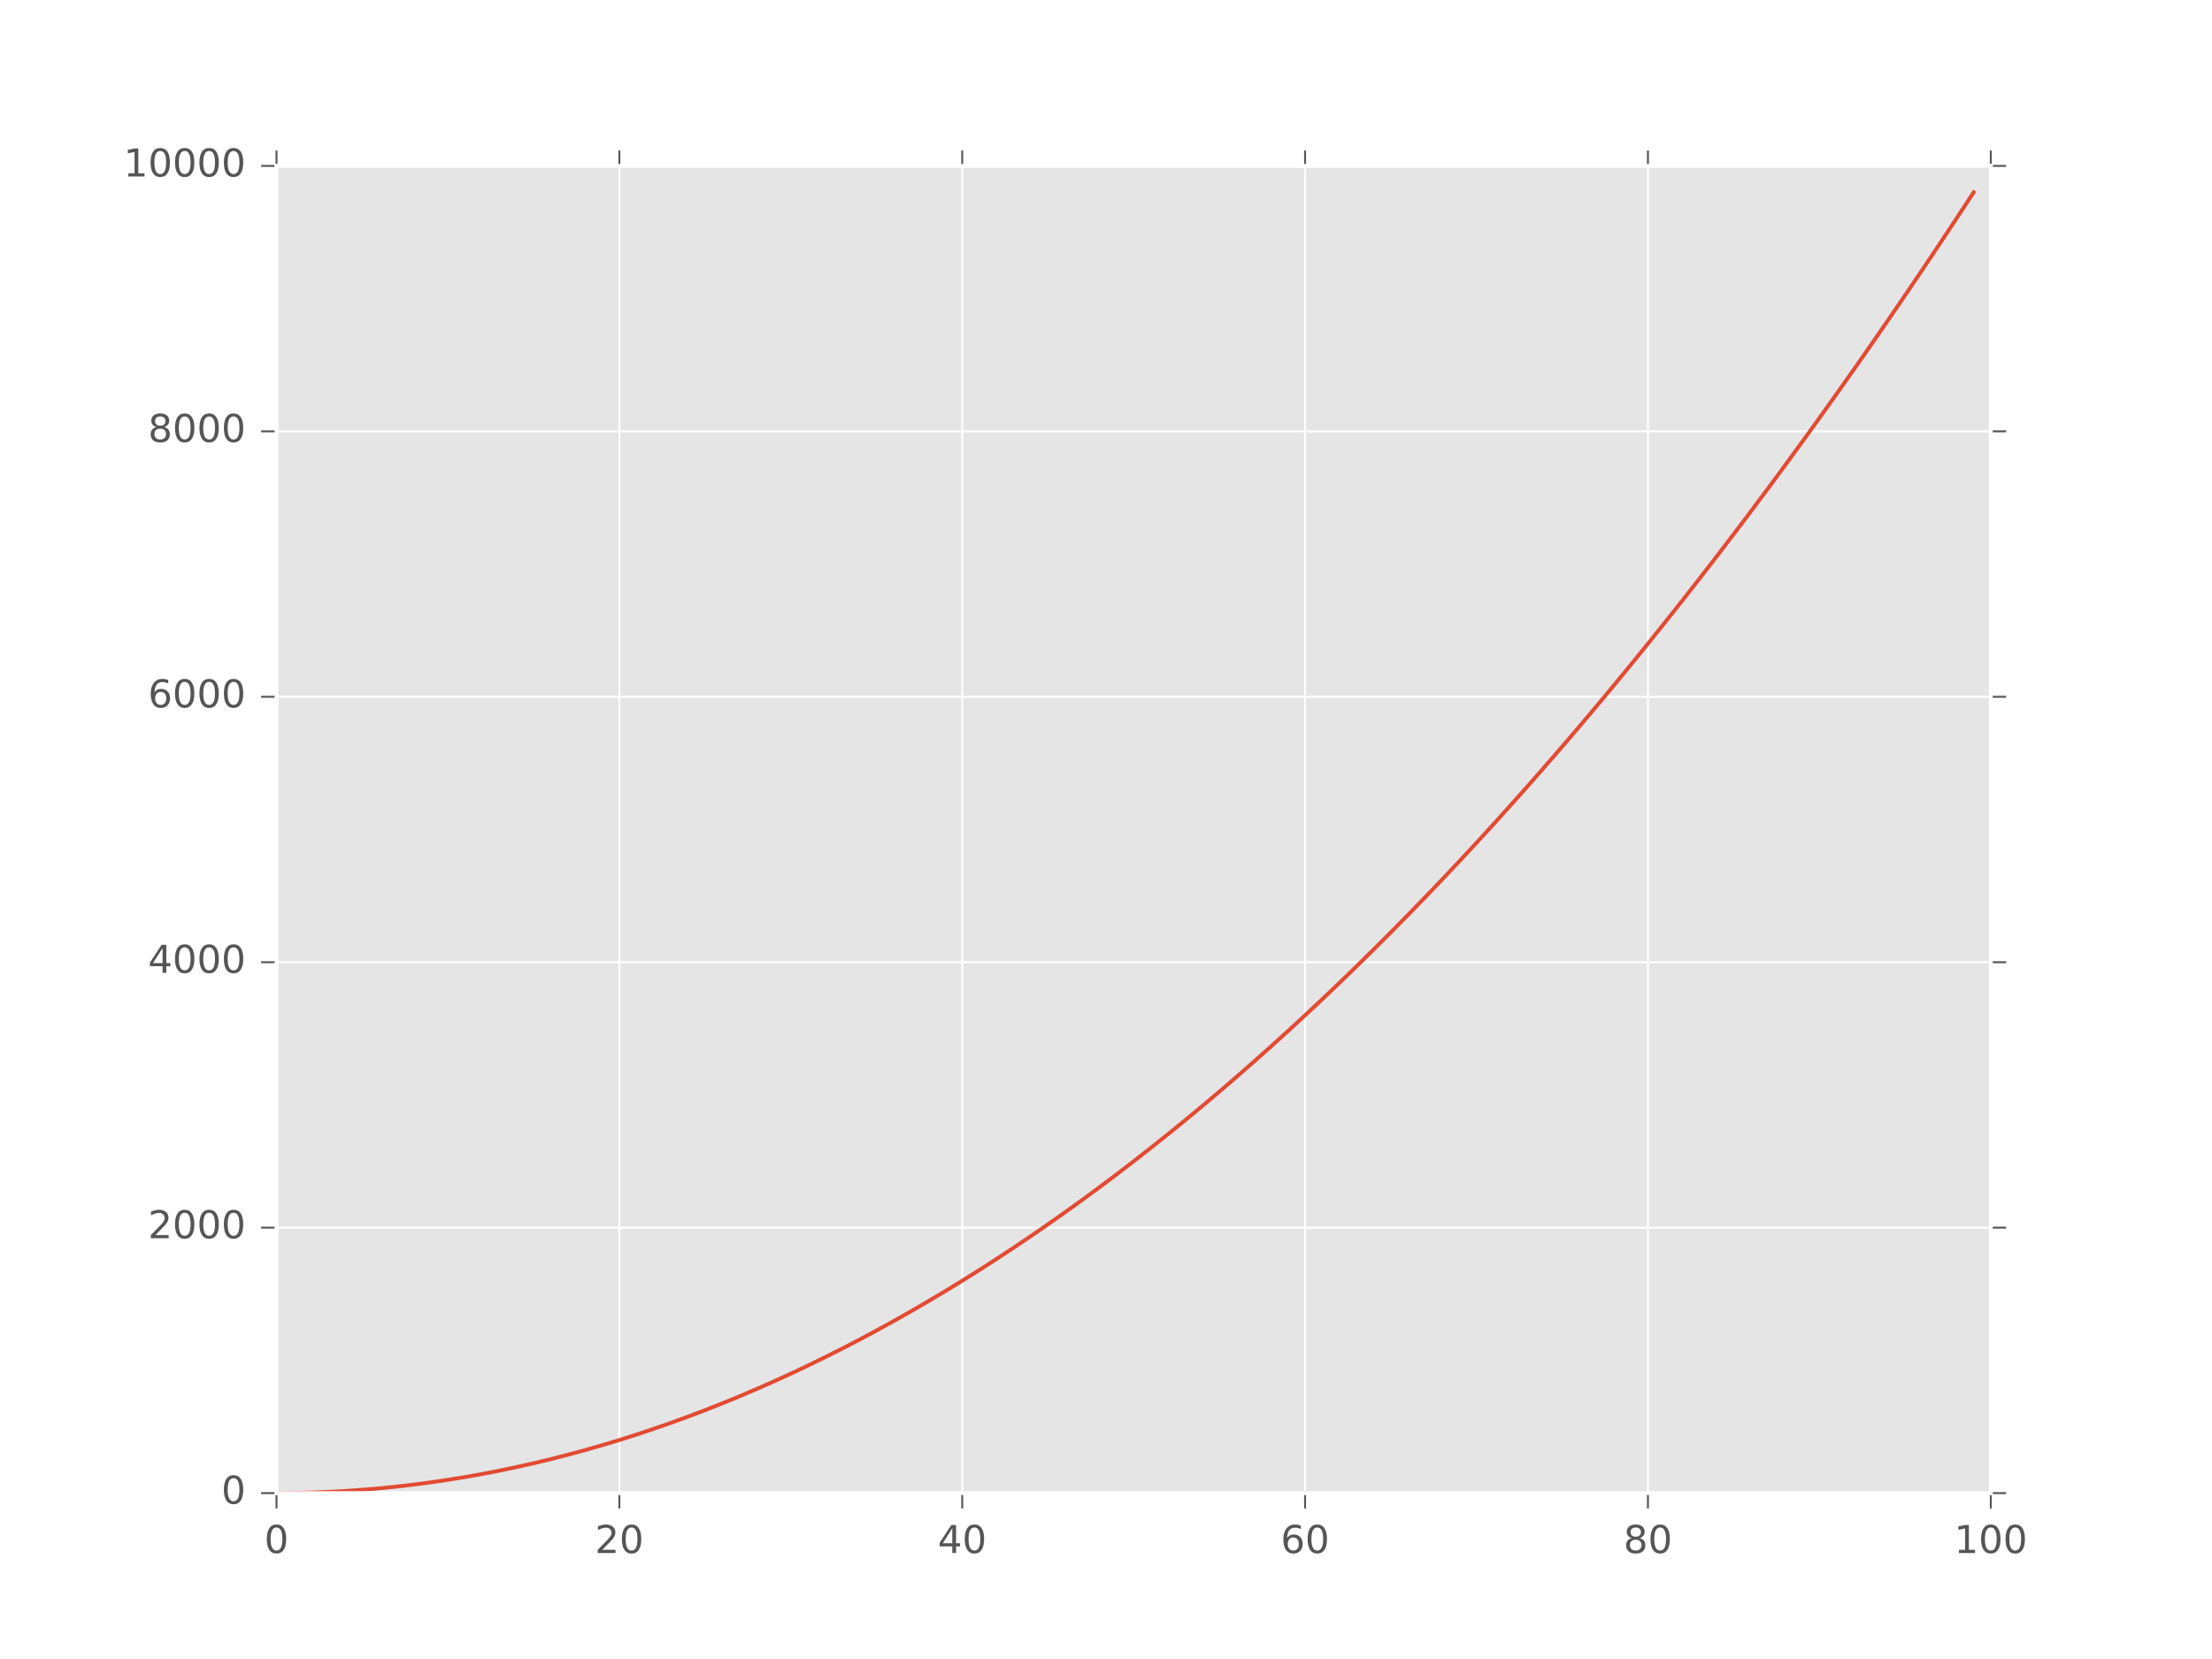
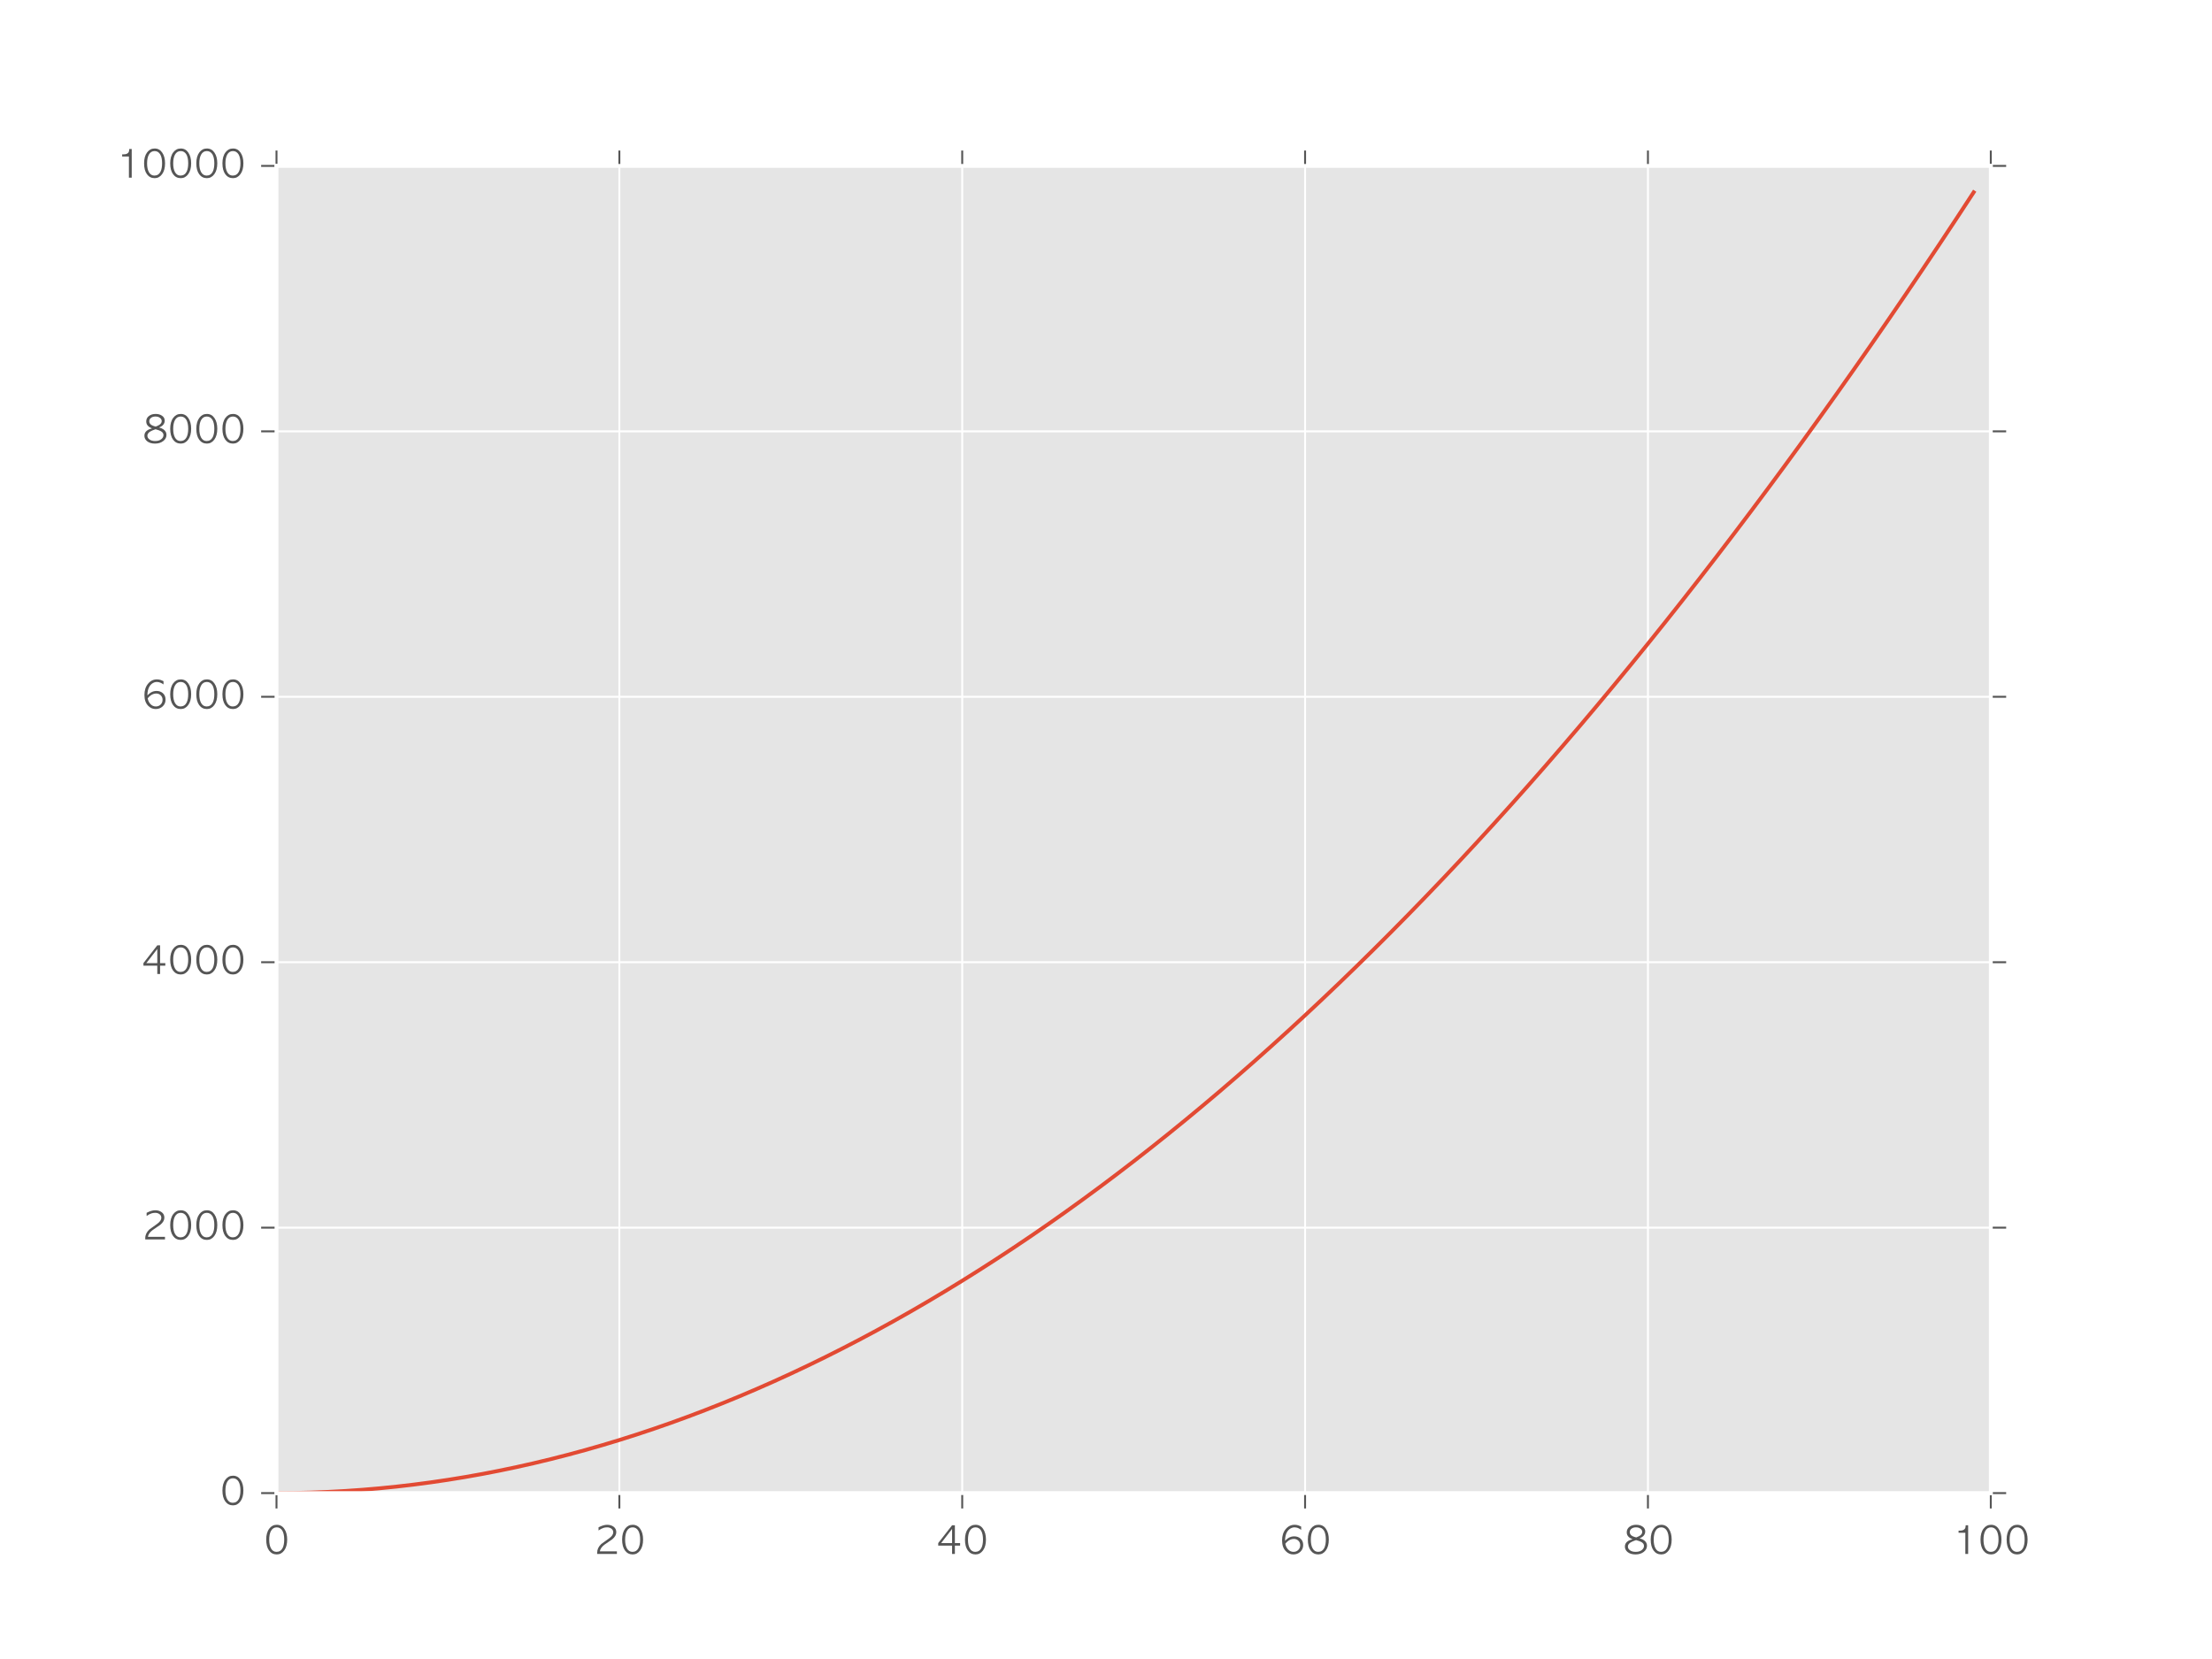
<svg xmlns="http://www.w3.org/2000/svg" xmlns:xlink="http://www.w3.org/1999/xlink" height="432pt" version="1.1" viewBox="0 0 576 432" width="576pt">
  <defs>
    <style type="text/css">
*{stroke-linecap:butt;stroke-linejoin:round;stroke-miterlimit:100000;}
  </style>
  </defs>
  <g id="figure_1">
    <g id="patch_1">
      <path d="M 0 432  L 576 432  L 576 0  L 0 0  z " style="fill:#ffffff;" />
    </g>
    <g id="axes_1">
      <g id="patch_2">
        <path d="M 72 388.8  L 518.4 388.8  L 518.4 43.2  L 72 43.2  z " style="fill:#e5e5e5;" />
      </g>
      <g id="matplotlib.axis_1">
        <g id="xtick_1">
          <g id="line2d_1">
-             <path clip-path="url(#p9973ea4580)" d="M 72 388.8  L 72 43.2  " style="fill:none;stroke:#ffffff;stroke-linecap:square;stroke-width:0.5;" />
+             <path clip-path="url(#p71c577e674)" d="M 72 388.8  L 72 43.2  " style="fill:none;stroke:#ffffff;stroke-linecap:square;stroke-width:0.5;" />
          </g>
          <g id="line2d_2">
            <defs>
-               <path d="M 0 0  L 0 4  " id="m91607895f5" style="stroke:#555555;stroke-width:0.5;" />
-             </defs>
-             <g>
-               <use style="fill:#555555;stroke:#555555;stroke-width:0.5;" x="72.0" xlink:href="#m91607895f5" y="388.8" />
+               <path d="M 0 0  L 0 4  " id="m64e5906e1d" style="stroke:#555555;stroke-width:0.5;" />
+             </defs>
+             <g>
+               <use style="fill:#555555;stroke:#555555;stroke-width:0.5;" x="72.0" xlink:href="#m64e5906e1d" y="388.8" />
            </g>
          </g>
          <g id="line2d_3">
            <defs>
-               <path d="M 0 0  L 0 -4  " id="m4e553086d1" style="stroke:#555555;stroke-width:0.5;" />
-             </defs>
-             <g>
-               <use style="fill:#555555;stroke:#555555;stroke-width:0.5;" x="72.0" xlink:href="#m4e553086d1" y="43.2" />
+               <path d="M 0 0  L 0 -4  " id="me13055b0ca" style="stroke:#555555;stroke-width:0.5;" />
+             </defs>
+             <g>
+               <use style="fill:#555555;stroke:#555555;stroke-width:0.5;" x="72.0" xlink:href="#me13055b0ca" y="43.2" />
            </g>
          </g>
          <g id="text_1">
            <defs>
-               <path d="M 31.781 66.406  Q 24.172 66.406 20.328 58.906  Q 16.5 51.422 16.5 36.375  Q 16.5 21.391 20.328 13.891  Q 24.172 6.391 31.781 6.391  Q 39.453 6.391 43.281 13.891  Q 47.125 21.391 47.125 36.375  Q 47.125 51.422 43.281 58.906  Q 39.453 66.406 31.781 66.406  M 31.781 74.219  Q 44.047 74.219 50.516 64.516  Q 56.984 54.828 56.984 36.375  Q 56.984 17.969 50.516 8.266  Q 44.047 -1.422 31.781 -1.422  Q 19.531 -1.422 13.062 8.266  Q 6.594 17.969 6.594 36.375  Q 6.594 54.828 13.062 64.516  Q 19.531 74.219 31.781 74.219  " id="BitstreamVeraSans-Roman-30" />
-             </defs>
-             <g style="fill:#555555;" transform="translate(68.81875 404.3984)scale(0.1 -0.1)">
-               <use xlink:href="#BitstreamVeraSans-Roman-30" />
+               <path d="M 34.797 -1.297  Q 22.094 -1.297 14.594 9  Q 7.203 19.203 7.203 37.297  Q 7.203 55.5 15.203 65.906  Q 22.703 75.906 34.703 75.906  Q 47.297 75.906 54.406 65.203  Q 61.797 54.594 61.797 37.406  Q 61.797 19.5 54.094 9.094  Q 46.5 -1.297 34.797 -1.297  M 34 5.406  Q 44.703 5.406 50 15.5  Q 54.094 24 54.094 37.5  Q 54.094 51.797 49.406 60.297  Q 44.094 69.203 34.594 69.203  Q 24.594 69.203 19.5 59.703  Q 15 51.297 15 37.094  Q 15 23.094 19.5 14.703  Q 24.594 5.406 34 5.406  " id="AppleGothic-30" />
+             </defs>
+             <g style="fill:#555555;" transform="translate(68.6 404.6406)scale(0.1 -0.1)">
+               <use xlink:href="#AppleGothic-30" />
            </g>
          </g>
        </g>
        <g id="xtick_2">
          <g id="line2d_4">
-             <path clip-path="url(#p9973ea4580)" d="M 161.28 388.8  L 161.28 43.2  " style="fill:none;stroke:#ffffff;stroke-linecap:square;stroke-width:0.5;" />
+             <path clip-path="url(#p71c577e674)" d="M 161.28 388.8  L 161.28 43.2  " style="fill:none;stroke:#ffffff;stroke-linecap:square;stroke-width:0.5;" />
          </g>
          <g id="line2d_5">
            <g>
-               <use style="fill:#555555;stroke:#555555;stroke-width:0.5;" x="161.28" xlink:href="#m91607895f5" y="388.8" />
+               <use style="fill:#555555;stroke:#555555;stroke-width:0.5;" x="161.28" xlink:href="#m64e5906e1d" y="388.8" />
            </g>
          </g>
          <g id="line2d_6">
            <g>
-               <use style="fill:#555555;stroke:#555555;stroke-width:0.5;" x="161.28" xlink:href="#m4e553086d1" y="43.2" />
+               <use style="fill:#555555;stroke:#555555;stroke-width:0.5;" x="161.28" xlink:href="#me13055b0ca" y="43.2" />
            </g>
          </g>
          <g id="text_2">
            <defs>
-               <path d="M 19.188 8.297  L 53.609 8.297  L 53.609 0  L 7.328 0  L 7.328 8.297  Q 12.938 14.109 22.625 23.891  Q 32.328 33.688 34.812 36.531  Q 39.547 41.844 41.422 45.531  Q 43.312 49.219 43.312 52.781  Q 43.312 58.594 39.234 62.25  Q 35.156 65.922 28.609 65.922  Q 23.969 65.922 18.812 64.312  Q 13.672 62.703 7.812 59.422  L 7.812 69.391  Q 13.766 71.781 18.938 73  Q 24.125 74.219 28.422 74.219  Q 39.75 74.219 46.484 68.547  Q 53.219 62.891 53.219 53.422  Q 53.219 48.922 51.531 44.891  Q 49.859 40.875 45.406 35.406  Q 44.188 33.984 37.641 27.219  Q 31.109 20.453 19.188 8.297  " id="BitstreamVeraSans-Roman-32" />
-             </defs>
-             <g style="fill:#555555;" transform="translate(154.9175 404.3984)scale(0.1 -0.1)">
-               <use xlink:href="#BitstreamVeraSans-Roman-32" />
-               <use x="63.623" xlink:href="#BitstreamVeraSans-Roman-30" />
+               <path d="M 17.203 6.703  L 61.594 6.703  L 61.594 0  L 10.203 0  L 10.203 3.203  Q 10.203 15.906 21 26  Q 26.094 29.594 31.094 33.188  Q 36.094 36.797 41.203 40.5  Q 52.094 48.406 52.094 56.203  Q 52.094 62.406 47.094 65.906  Q 44.797 67.594 42.094 68.391  Q 39.406 69.203 36.203 69.203  Q 31.5 69.203 27.203 68  Q 20.703 66 13.797 61.094  L 13.797 69.297  Q 20.703 72.797 26.047 74.344  Q 31.406 75.906 36.203 75.906  Q 46.297 75.906 53.203 70.703  Q 60 65.594 60 56.594  Q 60 46.797 49.5 38.094  Q 44.5 34.594 39.547 31.25  Q 34.594 27.906 29.594 24.406  Q 18.406 16 17.203 6.703  " id="AppleGothic-32" />
+             </defs>
+             <g style="fill:#555555;" transform="translate(154.48 404.6406)scale(0.1 -0.1)">
+               <use xlink:href="#AppleGothic-32" />
+               <use x="68" xlink:href="#AppleGothic-30" />
            </g>
          </g>
        </g>
        <g id="xtick_3">
          <g id="line2d_7">
-             <path clip-path="url(#p9973ea4580)" d="M 250.56 388.8  L 250.56 43.2  " style="fill:none;stroke:#ffffff;stroke-linecap:square;stroke-width:0.5;" />
+             <path clip-path="url(#p71c577e674)" d="M 250.56 388.8  L 250.56 43.2  " style="fill:none;stroke:#ffffff;stroke-linecap:square;stroke-width:0.5;" />
          </g>
          <g id="line2d_8">
            <g>
-               <use style="fill:#555555;stroke:#555555;stroke-width:0.5;" x="250.56" xlink:href="#m91607895f5" y="388.8" />
+               <use style="fill:#555555;stroke:#555555;stroke-width:0.5;" x="250.56" xlink:href="#m64e5906e1d" y="388.8" />
            </g>
          </g>
          <g id="line2d_9">
            <g>
-               <use style="fill:#555555;stroke:#555555;stroke-width:0.5;" x="250.56" xlink:href="#m4e553086d1" y="43.2" />
+               <use style="fill:#555555;stroke:#555555;stroke-width:0.5;" x="250.56" xlink:href="#me13055b0ca" y="43.2" />
            </g>
          </g>
          <g id="text_3">
            <defs>
-               <path d="M 37.797 64.312  L 12.891 25.391  L 37.797 25.391  z M 35.203 72.906  L 47.609 72.906  L 47.609 25.391  L 58.016 25.391  L 58.016 17.188  L 47.609 17.188  L 47.609 0  L 37.797 0  L 37.797 17.188  L 4.891 17.188  L 4.891 26.703  z " id="BitstreamVeraSans-Roman-34" />
-             </defs>
-             <g style="fill:#555555;" transform="translate(244.1975 404.3984)scale(0.1 -0.1)">
-               <use xlink:href="#BitstreamVeraSans-Roman-34" />
-               <use x="63.623" xlink:href="#BitstreamVeraSans-Roman-30" />
+               <path d="M 41.594 74.594  L 48.906 74.594  L 48.906 28.297  L 62.5 28.297  L 62.5 21.594  L 48.906 21.594  L 48.906 0  L 41.594 0  L 41.594 21.594  L 5.5 21.594  L 5.5 28.297  z M 41.594 28.297  L 41.594 65.094  L 13.094 28.297  z " id="AppleGothic-34" />
+             </defs>
+             <g style="fill:#555555;" transform="translate(243.76 404.6406)scale(0.1 -0.1)">
+               <use xlink:href="#AppleGothic-34" />
+               <use x="68" xlink:href="#AppleGothic-30" />
            </g>
          </g>
        </g>
        <g id="xtick_4">
          <g id="line2d_10">
-             <path clip-path="url(#p9973ea4580)" d="M 339.84 388.8  L 339.84 43.2  " style="fill:none;stroke:#ffffff;stroke-linecap:square;stroke-width:0.5;" />
+             <path clip-path="url(#p71c577e674)" d="M 339.84 388.8  L 339.84 43.2  " style="fill:none;stroke:#ffffff;stroke-linecap:square;stroke-width:0.5;" />
          </g>
          <g id="line2d_11">
            <g>
-               <use style="fill:#555555;stroke:#555555;stroke-width:0.5;" x="339.84" xlink:href="#m91607895f5" y="388.8" />
+               <use style="fill:#555555;stroke:#555555;stroke-width:0.5;" x="339.84" xlink:href="#m64e5906e1d" y="388.8" />
            </g>
          </g>
          <g id="line2d_12">
            <g>
-               <use style="fill:#555555;stroke:#555555;stroke-width:0.5;" x="339.84" xlink:href="#m4e553086d1" y="43.2" />
+               <use style="fill:#555555;stroke:#555555;stroke-width:0.5;" x="339.84" xlink:href="#me13055b0ca" y="43.2" />
            </g>
          </g>
          <g id="text_4">
            <defs>
-               <path d="M 33.016 40.375  Q 26.375 40.375 22.484 35.828  Q 18.609 31.297 18.609 23.391  Q 18.609 15.531 22.484 10.953  Q 26.375 6.391 33.016 6.391  Q 39.656 6.391 43.531 10.953  Q 47.406 15.531 47.406 23.391  Q 47.406 31.297 43.531 35.828  Q 39.656 40.375 33.016 40.375  M 52.594 71.297  L 52.594 62.312  Q 48.875 64.062 45.094 64.984  Q 41.312 65.922 37.594 65.922  Q 27.828 65.922 22.672 59.328  Q 17.531 52.734 16.797 39.406  Q 19.672 43.656 24.016 45.922  Q 28.375 48.188 33.594 48.188  Q 44.578 48.188 50.953 41.516  Q 57.328 34.859 57.328 23.391  Q 57.328 12.156 50.688 5.359  Q 44.047 -1.422 33.016 -1.422  Q 20.359 -1.422 13.672 8.266  Q 6.984 17.969 6.984 36.375  Q 6.984 53.656 15.188 63.938  Q 23.391 74.219 37.203 74.219  Q 40.922 74.219 44.703 73.484  Q 48.484 72.75 52.594 71.297  " id="BitstreamVeraSans-Roman-36" />
-             </defs>
-             <g style="fill:#555555;" transform="translate(333.4775 404.3984)scale(0.1 -0.1)">
-               <use xlink:href="#BitstreamVeraSans-Roman-36" />
-               <use x="63.623" xlink:href="#BitstreamVeraSans-Roman-30" />
+               <path d="M 57.797 71.203  L 57.797 62.703  Q 56 64.094 54.297 65.047  Q 52.594 66 50.906 66.797  Q 48.203 68.094 45.594 68.641  Q 43 69.203 40.406 69.203  Q 38.594 69.203 36.75 68.891  Q 34.906 68.594 33.094 67.797  Q 26.094 64.906 21.797 58.406  Q 15.797 49.203 15.797 34.203  Q 20.5 38.906 24.5 41.5  Q 31.594 45.797 39.594 45.797  Q 49.406 45.797 56 40.094  Q 63.094 33.797 63.094 23.297  Q 63.094 12.594 55.594 5.594  Q 48.094 -1.297 37.406 -1.297  Q 26.094 -1.297 17.906 7.094  Q 8.094 17 8.094 35.203  Q 8.094 53.297 17.5 64.594  Q 26.797 75.906 40.703 75.906  Q 45.906 75.906 50.406 74.406  Q 51.703 73.906 53.547 73.156  Q 55.406 72.406 57.797 71.203  M 16.594 26.594  Q 18 18 23.406 12  Q 29.406 5.406 37.797 5.406  Q 45.297 5.406 50.203 10.297  Q 55.297 15.203 55.297 22.797  Q 55.297 30 50.406 34.594  Q 45.594 39.094 39 39.094  Q 31.094 39.094 24.094 34  Q 22.094 32.5 20.188 30.703  Q 18.297 28.906 16.594 26.594  " id="AppleGothic-36" />
+             </defs>
+             <g style="fill:#555555;" transform="translate(333.04 404.6406)scale(0.1 -0.1)">
+               <use xlink:href="#AppleGothic-36" />
+               <use x="68" xlink:href="#AppleGothic-30" />
            </g>
          </g>
        </g>
        <g id="xtick_5">
          <g id="line2d_13">
-             <path clip-path="url(#p9973ea4580)" d="M 429.12 388.8  L 429.12 43.2  " style="fill:none;stroke:#ffffff;stroke-linecap:square;stroke-width:0.5;" />
+             <path clip-path="url(#p71c577e674)" d="M 429.12 388.8  L 429.12 43.2  " style="fill:none;stroke:#ffffff;stroke-linecap:square;stroke-width:0.5;" />
          </g>
          <g id="line2d_14">
            <g>
-               <use style="fill:#555555;stroke:#555555;stroke-width:0.5;" x="429.12" xlink:href="#m91607895f5" y="388.8" />
+               <use style="fill:#555555;stroke:#555555;stroke-width:0.5;" x="429.12" xlink:href="#m64e5906e1d" y="388.8" />
            </g>
          </g>
          <g id="line2d_15">
            <g>
-               <use style="fill:#555555;stroke:#555555;stroke-width:0.5;" x="429.12" xlink:href="#m4e553086d1" y="43.2" />
+               <use style="fill:#555555;stroke:#555555;stroke-width:0.5;" x="429.12" xlink:href="#me13055b0ca" y="43.2" />
            </g>
          </g>
          <g id="text_5">
            <defs>
-               <path d="M 31.781 34.625  Q 24.75 34.625 20.719 30.859  Q 16.703 27.094 16.703 20.516  Q 16.703 13.922 20.719 10.156  Q 24.75 6.391 31.781 6.391  Q 38.812 6.391 42.859 10.172  Q 46.922 13.969 46.922 20.516  Q 46.922 27.094 42.891 30.859  Q 38.875 34.625 31.781 34.625  M 21.922 38.812  Q 15.578 40.375 12.031 44.719  Q 8.5 49.078 8.5 55.328  Q 8.5 64.062 14.719 69.141  Q 20.953 74.219 31.781 74.219  Q 42.672 74.219 48.875 69.141  Q 55.078 64.062 55.078 55.328  Q 55.078 49.078 51.531 44.719  Q 48 40.375 41.703 38.812  Q 48.828 37.156 52.797 32.312  Q 56.781 27.484 56.781 20.516  Q 56.781 9.906 50.312 4.234  Q 43.844 -1.422 31.781 -1.422  Q 19.734 -1.422 13.25 4.234  Q 6.781 9.906 6.781 20.516  Q 6.781 27.484 10.781 32.312  Q 14.797 37.156 21.922 38.812  M 18.312 54.391  Q 18.312 48.734 21.844 45.562  Q 25.391 42.391 31.781 42.391  Q 38.141 42.391 41.719 45.562  Q 45.312 48.734 45.312 54.391  Q 45.312 60.062 41.719 63.234  Q 38.141 66.406 31.781 66.406  Q 25.391 66.406 21.844 63.234  Q 18.312 60.062 18.312 54.391  " id="BitstreamVeraSans-Roman-38" />
-             </defs>
-             <g style="fill:#555555;" transform="translate(422.7575 404.3984)scale(0.1 -0.1)">
-               <use xlink:href="#BitstreamVeraSans-Roman-38" />
-               <use x="63.623" xlink:href="#BitstreamVeraSans-Roman-30" />
+               <path d="M 46.203 40.703  Q 50.297 39.5 53.188 38.203  Q 56.094 36.906 57.906 35.5  Q 65.5 30.094 65.5 21.406  Q 65.5 11.703 56.906 5.203  Q 48.406 -1.297 35.703 -1.297  Q 22.406 -1.297 14.797 5.094  Q 8 10.797 8 19.203  Q 8 28.094 15.594 33.203  Q 17.906 34.797 20.953 36  Q 24 37.203 27.797 38.297  Q 24.594 39.594 22.344 40.891  Q 20.094 42.203 18.703 43.5  Q 12.797 48.5 12.797 56.297  Q 12.797 65.203 19.703 70.5  Q 26.594 75.906 37.203 75.906  Q 47.094 75.906 53.703 71.406  Q 60.906 66.594 60.906 58.406  Q 60.906 52.703 57.344 48.141  Q 53.797 43.594 46.203 40.703  M 37.594 43  Q 41 44.297 43.453 45.547  Q 45.906 46.797 47.5 47.906  Q 53.094 51.906 53.094 57.297  Q 53.094 62.406 48.5 65.703  Q 44.094 69.203 36.906 69.203  Q 29.594 69.203 25.203 65.703  Q 20.703 62.406 20.703 56.797  Q 20.703 51.906 24.703 48.406  Q 26.5 46.906 29.703 45.5  Q 32.906 44.094 37.594 43  M 37 36  Q 32.203 34.406 28.75 32.906  Q 25.297 31.406 23 30  Q 15.797 25.406 15.797 19.297  Q 15.797 13.203 21.5 9.297  Q 27 5.406 36.094 5.406  Q 45.906 5.406 51.797 10  Q 57.703 14.594 57.703 20.906  Q 57.703 27.203 50.594 31.203  Q 48.5 32.297 45.094 33.547  Q 41.703 34.797 37 36  " id="AppleGothic-38" />
+             </defs>
+             <g style="fill:#555555;" transform="translate(422.32 404.6406)scale(0.1 -0.1)">
+               <use xlink:href="#AppleGothic-38" />
+               <use x="68" xlink:href="#AppleGothic-30" />
            </g>
          </g>
        </g>
        <g id="xtick_6">
          <g id="line2d_16">
-             <path clip-path="url(#p9973ea4580)" d="M 518.4 388.8  L 518.4 43.2  " style="fill:none;stroke:#ffffff;stroke-linecap:square;stroke-width:0.5;" />
+             <path clip-path="url(#p71c577e674)" d="M 518.4 388.8  L 518.4 43.2  " style="fill:none;stroke:#ffffff;stroke-linecap:square;stroke-width:0.5;" />
          </g>
          <g id="line2d_17">
            <g>
-               <use style="fill:#555555;stroke:#555555;stroke-width:0.5;" x="518.4" xlink:href="#m91607895f5" y="388.8" />
+               <use style="fill:#555555;stroke:#555555;stroke-width:0.5;" x="518.4" xlink:href="#m64e5906e1d" y="388.8" />
            </g>
          </g>
          <g id="line2d_18">
            <g>
-               <use style="fill:#555555;stroke:#555555;stroke-width:0.5;" x="518.4" xlink:href="#m4e553086d1" y="43.2" />
+               <use style="fill:#555555;stroke:#555555;stroke-width:0.5;" x="518.4" xlink:href="#me13055b0ca" y="43.2" />
            </g>
          </g>
          <g id="text_6">
            <defs>
-               <path d="M 12.406 8.297  L 28.516 8.297  L 28.516 63.922  L 10.984 60.406  L 10.984 69.391  L 28.422 72.906  L 38.281 72.906  L 38.281 8.297  L 54.391 8.297  L 54.391 0  L 12.406 0  z " id="BitstreamVeraSans-Roman-31" />
-             </defs>
-             <g style="fill:#555555;" transform="translate(508.8562 404.3984)scale(0.1 -0.1)">
-               <use xlink:href="#BitstreamVeraSans-Roman-31" />
-               <use x="63.623" xlink:href="#BitstreamVeraSans-Roman-30" />
-               <use x="127.246" xlink:href="#BitstreamVeraSans-Roman-30" />
+               <path d="M 36.594 74.594  L 43 74.594  L 43 0  L 35.703 0  L 35.703 55.094  L 18.094 55.094  L 18.094 60.703  L 22.094 60.703  Q 31.094 60.703 34.594 65.703  Q 36.594 68.906 36.594 74.594  " id="AppleGothic-31" />
+             </defs>
+             <g style="fill:#555555;" transform="translate(508.2 404.6406)scale(0.1 -0.1)">
+               <use xlink:href="#AppleGothic-31" />
+               <use x="68" xlink:href="#AppleGothic-30" />
+               <use x="136" xlink:href="#AppleGothic-30" />
            </g>
          </g>
        </g>
      </g>
      <g id="matplotlib.axis_2">
        <g id="ytick_1">
          <g id="line2d_19">
-             <path clip-path="url(#p9973ea4580)" d="M 72 388.8  L 518.4 388.8  " style="fill:none;stroke:#ffffff;stroke-linecap:square;stroke-width:0.5;" />
+             <path clip-path="url(#p71c577e674)" d="M 72 388.8  L 518.4 388.8  " style="fill:none;stroke:#ffffff;stroke-linecap:square;stroke-width:0.5;" />
          </g>
          <g id="line2d_20">
            <defs>
-               <path d="M 0 0  L -4 0  " id="mcf3c9b500a" style="stroke:#555555;stroke-width:0.5;" />
-             </defs>
-             <g>
-               <use style="fill:#555555;stroke:#555555;stroke-width:0.5;" x="72.0" xlink:href="#mcf3c9b500a" y="388.8" />
+               <path d="M 0 0  L -4 0  " id="m2f6e690ff7" style="stroke:#555555;stroke-width:0.5;" />
+             </defs>
+             <g>
+               <use style="fill:#555555;stroke:#555555;stroke-width:0.5;" x="72.0" xlink:href="#m2f6e690ff7" y="388.8" />
            </g>
          </g>
          <g id="line2d_21">
            <defs>
-               <path d="M 0 0  L 4 0  " id="m2a80e5cdea" style="stroke:#555555;stroke-width:0.5;" />
-             </defs>
-             <g>
-               <use style="fill:#555555;stroke:#555555;stroke-width:0.5;" x="518.4" xlink:href="#m2a80e5cdea" y="388.8" />
+               <path d="M 0 0  L 4 0  " id="ma758dd6147" style="stroke:#555555;stroke-width:0.5;" />
+             </defs>
+             <g>
+               <use style="fill:#555555;stroke:#555555;stroke-width:0.5;" x="518.4" xlink:href="#ma758dd6147" y="388.8" />
            </g>
          </g>
          <g id="text_7">
-             <g style="fill:#555555;" transform="translate(57.6375 391.5594)scale(0.1 -0.1)">
-               <use xlink:href="#BitstreamVeraSans-Roman-30" />
+             <g style="fill:#555555;" transform="translate(57.2 391.8602)scale(0.1 -0.1)">
+               <use xlink:href="#AppleGothic-30" />
            </g>
          </g>
        </g>
        <g id="ytick_2">
          <g id="line2d_22">
-             <path clip-path="url(#p9973ea4580)" d="M 72 319.68  L 518.4 319.68  " style="fill:none;stroke:#ffffff;stroke-linecap:square;stroke-width:0.5;" />
+             <path clip-path="url(#p71c577e674)" d="M 72 319.68  L 518.4 319.68  " style="fill:none;stroke:#ffffff;stroke-linecap:square;stroke-width:0.5;" />
          </g>
          <g id="line2d_23">
            <g>
-               <use style="fill:#555555;stroke:#555555;stroke-width:0.5;" x="72.0" xlink:href="#mcf3c9b500a" y="319.68" />
+               <use style="fill:#555555;stroke:#555555;stroke-width:0.5;" x="72.0" xlink:href="#m2f6e690ff7" y="319.68" />
            </g>
          </g>
          <g id="line2d_24">
            <g>
-               <use style="fill:#555555;stroke:#555555;stroke-width:0.5;" x="518.4" xlink:href="#m2a80e5cdea" y="319.68" />
+               <use style="fill:#555555;stroke:#555555;stroke-width:0.5;" x="518.4" xlink:href="#ma758dd6147" y="319.68" />
            </g>
          </g>
          <g id="text_8">
-             <g style="fill:#555555;" transform="translate(38.55 322.4394)scale(0.1 -0.1)">
-               <use xlink:href="#BitstreamVeraSans-Roman-32" />
-               <use x="63.623" xlink:href="#BitstreamVeraSans-Roman-30" />
-               <use x="127.246" xlink:href="#BitstreamVeraSans-Roman-30" />
-               <use x="190.869" xlink:href="#BitstreamVeraSans-Roman-30" />
+             <g style="fill:#555555;" transform="translate(36.8 322.7402)scale(0.1 -0.1)">
+               <use xlink:href="#AppleGothic-32" />
+               <use x="68" xlink:href="#AppleGothic-30" />
+               <use x="136" xlink:href="#AppleGothic-30" />
+               <use x="204" xlink:href="#AppleGothic-30" />
            </g>
          </g>
        </g>
        <g id="ytick_3">
          <g id="line2d_25">
-             <path clip-path="url(#p9973ea4580)" d="M 72 250.56  L 518.4 250.56  " style="fill:none;stroke:#ffffff;stroke-linecap:square;stroke-width:0.5;" />
+             <path clip-path="url(#p71c577e674)" d="M 72 250.56  L 518.4 250.56  " style="fill:none;stroke:#ffffff;stroke-linecap:square;stroke-width:0.5;" />
          </g>
          <g id="line2d_26">
            <g>
-               <use style="fill:#555555;stroke:#555555;stroke-width:0.5;" x="72.0" xlink:href="#mcf3c9b500a" y="250.56" />
+               <use style="fill:#555555;stroke:#555555;stroke-width:0.5;" x="72.0" xlink:href="#m2f6e690ff7" y="250.56" />
            </g>
          </g>
          <g id="line2d_27">
            <g>
-               <use style="fill:#555555;stroke:#555555;stroke-width:0.5;" x="518.4" xlink:href="#m2a80e5cdea" y="250.56" />
+               <use style="fill:#555555;stroke:#555555;stroke-width:0.5;" x="518.4" xlink:href="#ma758dd6147" y="250.56" />
            </g>
          </g>
          <g id="text_9">
-             <g style="fill:#555555;" transform="translate(38.55 253.3194)scale(0.1 -0.1)">
-               <use xlink:href="#BitstreamVeraSans-Roman-34" />
-               <use x="63.623" xlink:href="#BitstreamVeraSans-Roman-30" />
-               <use x="127.246" xlink:href="#BitstreamVeraSans-Roman-30" />
-               <use x="190.869" xlink:href="#BitstreamVeraSans-Roman-30" />
+             <g style="fill:#555555;" transform="translate(36.8 253.6202)scale(0.1 -0.1)">
+               <use xlink:href="#AppleGothic-34" />
+               <use x="68" xlink:href="#AppleGothic-30" />
+               <use x="136" xlink:href="#AppleGothic-30" />
+               <use x="204" xlink:href="#AppleGothic-30" />
            </g>
          </g>
        </g>
        <g id="ytick_4">
          <g id="line2d_28">
-             <path clip-path="url(#p9973ea4580)" d="M 72 181.44  L 518.4 181.44  " style="fill:none;stroke:#ffffff;stroke-linecap:square;stroke-width:0.5;" />
+             <path clip-path="url(#p71c577e674)" d="M 72 181.44  L 518.4 181.44  " style="fill:none;stroke:#ffffff;stroke-linecap:square;stroke-width:0.5;" />
          </g>
          <g id="line2d_29">
            <g>
-               <use style="fill:#555555;stroke:#555555;stroke-width:0.5;" x="72.0" xlink:href="#mcf3c9b500a" y="181.44" />
+               <use style="fill:#555555;stroke:#555555;stroke-width:0.5;" x="72.0" xlink:href="#m2f6e690ff7" y="181.44" />
            </g>
          </g>
          <g id="line2d_30">
            <g>
-               <use style="fill:#555555;stroke:#555555;stroke-width:0.5;" x="518.4" xlink:href="#m2a80e5cdea" y="181.44" />
+               <use style="fill:#555555;stroke:#555555;stroke-width:0.5;" x="518.4" xlink:href="#ma758dd6147" y="181.44" />
            </g>
          </g>
          <g id="text_10">
-             <g style="fill:#555555;" transform="translate(38.55 184.1994)scale(0.1 -0.1)">
-               <use xlink:href="#BitstreamVeraSans-Roman-36" />
-               <use x="63.623" xlink:href="#BitstreamVeraSans-Roman-30" />
-               <use x="127.246" xlink:href="#BitstreamVeraSans-Roman-30" />
-               <use x="190.869" xlink:href="#BitstreamVeraSans-Roman-30" />
+             <g style="fill:#555555;" transform="translate(36.8 184.5002)scale(0.1 -0.1)">
+               <use xlink:href="#AppleGothic-36" />
+               <use x="68" xlink:href="#AppleGothic-30" />
+               <use x="136" xlink:href="#AppleGothic-30" />
+               <use x="204" xlink:href="#AppleGothic-30" />
            </g>
          </g>
        </g>
        <g id="ytick_5">
          <g id="line2d_31">
-             <path clip-path="url(#p9973ea4580)" d="M 72 112.32  L 518.4 112.32  " style="fill:none;stroke:#ffffff;stroke-linecap:square;stroke-width:0.5;" />
+             <path clip-path="url(#p71c577e674)" d="M 72 112.32  L 518.4 112.32  " style="fill:none;stroke:#ffffff;stroke-linecap:square;stroke-width:0.5;" />
          </g>
          <g id="line2d_32">
            <g>
-               <use style="fill:#555555;stroke:#555555;stroke-width:0.5;" x="72.0" xlink:href="#mcf3c9b500a" y="112.32" />
+               <use style="fill:#555555;stroke:#555555;stroke-width:0.5;" x="72.0" xlink:href="#m2f6e690ff7" y="112.32" />
            </g>
          </g>
          <g id="line2d_33">
            <g>
-               <use style="fill:#555555;stroke:#555555;stroke-width:0.5;" x="518.4" xlink:href="#m2a80e5cdea" y="112.32" />
+               <use style="fill:#555555;stroke:#555555;stroke-width:0.5;" x="518.4" xlink:href="#ma758dd6147" y="112.32" />
            </g>
          </g>
          <g id="text_11">
-             <g style="fill:#555555;" transform="translate(38.55 115.0794)scale(0.1 -0.1)">
-               <use xlink:href="#BitstreamVeraSans-Roman-38" />
-               <use x="63.623" xlink:href="#BitstreamVeraSans-Roman-30" />
-               <use x="127.246" xlink:href="#BitstreamVeraSans-Roman-30" />
-               <use x="190.869" xlink:href="#BitstreamVeraSans-Roman-30" />
+             <g style="fill:#555555;" transform="translate(36.8 115.3802)scale(0.1 -0.1)">
+               <use xlink:href="#AppleGothic-38" />
+               <use x="68" xlink:href="#AppleGothic-30" />
+               <use x="136" xlink:href="#AppleGothic-30" />
+               <use x="204" xlink:href="#AppleGothic-30" />
            </g>
          </g>
        </g>
        <g id="ytick_6">
          <g id="line2d_34">
-             <path clip-path="url(#p9973ea4580)" d="M 72 43.2  L 518.4 43.2  " style="fill:none;stroke:#ffffff;stroke-linecap:square;stroke-width:0.5;" />
+             <path clip-path="url(#p71c577e674)" d="M 72 43.2  L 518.4 43.2  " style="fill:none;stroke:#ffffff;stroke-linecap:square;stroke-width:0.5;" />
          </g>
          <g id="line2d_35">
            <g>
-               <use style="fill:#555555;stroke:#555555;stroke-width:0.5;" x="72.0" xlink:href="#mcf3c9b500a" y="43.2" />
+               <use style="fill:#555555;stroke:#555555;stroke-width:0.5;" x="72.0" xlink:href="#m2f6e690ff7" y="43.2" />
            </g>
          </g>
          <g id="line2d_36">
            <g>
-               <use style="fill:#555555;stroke:#555555;stroke-width:0.5;" x="518.4" xlink:href="#m2a80e5cdea" y="43.2" />
+               <use style="fill:#555555;stroke:#555555;stroke-width:0.5;" x="518.4" xlink:href="#ma758dd6147" y="43.2" />
            </g>
          </g>
          <g id="text_12">
-             <g style="fill:#555555;" transform="translate(32.1875 45.95938)scale(0.1 -0.1)">
-               <use xlink:href="#BitstreamVeraSans-Roman-31" />
-               <use x="63.623" xlink:href="#BitstreamVeraSans-Roman-30" />
-               <use x="127.246" xlink:href="#BitstreamVeraSans-Roman-30" />
-               <use x="190.869" xlink:href="#BitstreamVeraSans-Roman-30" />
-               <use x="254.492" xlink:href="#BitstreamVeraSans-Roman-30" />
+             <g style="fill:#555555;" transform="translate(30.0 46.26016)scale(0.1 -0.1)">
+               <use xlink:href="#AppleGothic-31" />
+               <use x="68" xlink:href="#AppleGothic-30" />
+               <use x="136" xlink:href="#AppleGothic-30" />
+               <use x="204" xlink:href="#AppleGothic-30" />
+               <use x="272" xlink:href="#AppleGothic-30" />
            </g>
          </g>
        </g>
      </g>
      <g id="line2d_37">
-         <path clip-path="url(#p9973ea4580)" d="M 72 388.8  L 76.464 388.765  L 80.928 388.662  L 85.392 388.489  L 89.856 388.247  L 94.32 387.936  L 98.784 387.556  L 103.248 387.107  L 107.712 386.588  L 112.176 386.001  L 116.64 385.344  L 121.104 384.618  L 125.568 383.823  L 130.032 382.959  L 134.496 382.026  L 138.96 381.024  L 143.424 379.953  L 147.888 378.812  L 152.352 377.603  L 156.816 376.324  L 161.28 374.976  L 165.744 373.559  L 170.208 372.073  L 174.672 370.518  L 179.136 368.893  L 183.6 367.2  L 188.064 365.437  L 192.528 363.606  L 196.992 361.705  L 201.456 359.735  L 205.92 357.696  L 210.384 355.588  L 214.848 353.411  L 219.312 351.164  L 223.776 348.849  L 228.24 346.464  L 232.704 344.01  L 237.168 341.487  L 241.632 338.895  L 246.096 336.234  L 250.56 333.504  L 255.024 330.705  L 259.488 327.836  L 263.952 324.899  L 268.416 321.892  L 272.88 318.816  L 277.344 315.671  L 281.808 312.457  L 286.272 309.174  L 290.736 305.821  L 295.2 302.4  L 299.664 298.909  L 304.128 295.35  L 308.592 291.721  L 313.056 288.023  L 317.52 284.256  L 321.984 280.42  L 326.448 276.515  L 330.912 272.54  L 335.376 268.497  L 339.84 264.384  L 344.304 260.202  L 348.768 255.951  L 353.232 251.631  L 357.696 247.242  L 362.16 242.784  L 366.624 238.257  L 371.088 233.66  L 375.552 228.995  L 380.016 224.26  L 384.48 219.456  L 388.944 214.583  L 393.408 209.641  L 397.872 204.63  L 402.336 199.549  L 406.8 194.4  L 411.264 189.181  L 415.728 183.894  L 420.192 178.537  L 424.656 173.111  L 429.12 167.616  L 433.584 162.052  L 438.048 156.419  L 442.512 150.716  L 446.976 144.945  L 451.44 139.104  L 455.904 133.194  L 460.368 127.215  L 464.832 121.167  L 469.296 115.05  L 473.76 108.864  L 478.224 102.609  L 482.688 96.284  L 487.152 89.891  L 491.616 83.428  L 496.08 76.896  L 500.544 70.295  L 505.008 63.625  L 509.472 56.886  L 513.936 50.077  " style="fill:none;stroke:#e24a33;stroke-linecap:square;" />
+         <path clip-path="url(#p71c577e674)" d="M 72 388.8  L 76.464 388.765  L 80.928 388.662  L 85.392 388.489  L 89.856 388.247  L 94.32 387.936  L 98.784 387.556  L 103.248 387.107  L 107.712 386.588  L 112.176 386.001  L 116.64 385.344  L 121.104 384.618  L 125.568 383.823  L 130.032 382.959  L 134.496 382.026  L 138.96 381.024  L 143.424 379.953  L 147.888 378.812  L 152.352 377.603  L 156.816 376.324  L 161.28 374.976  L 165.744 373.559  L 170.208 372.073  L 174.672 370.518  L 179.136 368.893  L 183.6 367.2  L 188.064 365.437  L 192.528 363.606  L 196.992 361.705  L 201.456 359.735  L 205.92 357.696  L 210.384 355.588  L 214.848 353.411  L 219.312 351.164  L 223.776 348.849  L 228.24 346.464  L 232.704 344.01  L 237.168 341.487  L 241.632 338.895  L 246.096 336.234  L 250.56 333.504  L 255.024 330.705  L 259.488 327.836  L 263.952 324.899  L 268.416 321.892  L 272.88 318.816  L 277.344 315.671  L 281.808 312.457  L 286.272 309.174  L 290.736 305.821  L 295.2 302.4  L 299.664 298.909  L 304.128 295.35  L 308.592 291.721  L 313.056 288.023  L 317.52 284.256  L 321.984 280.42  L 326.448 276.515  L 330.912 272.54  L 335.376 268.497  L 339.84 264.384  L 344.304 260.202  L 348.768 255.951  L 353.232 251.631  L 357.696 247.242  L 362.16 242.784  L 366.624 238.257  L 371.088 233.66  L 375.552 228.995  L 380.016 224.26  L 384.48 219.456  L 388.944 214.583  L 393.408 209.641  L 397.872 204.63  L 402.336 199.549  L 406.8 194.4  L 411.264 189.181  L 415.728 183.894  L 420.192 178.537  L 424.656 173.111  L 429.12 167.616  L 433.584 162.052  L 438.048 156.419  L 442.512 150.716  L 446.976 144.945  L 451.44 139.104  L 455.904 133.194  L 460.368 127.215  L 464.832 121.167  L 469.296 115.05  L 473.76 108.864  L 478.224 102.609  L 482.688 96.284  L 487.152 89.891  L 491.616 83.428  L 496.08 76.896  L 500.544 70.295  L 505.008 63.625  L 509.472 56.886  L 513.936 50.077  " style="fill:none;stroke:#e24a33;stroke-linecap:square;" />
      </g>
      <g id="patch_3">
+         <path d="M 72 388.8  L 72 43.2  " style="fill:none;stroke:#ffffff;stroke-linecap:square;stroke-linejoin:miter;" />
+       </g>
+       <g id="patch_4">
+         <path d="M 72 388.8  L 518.4 388.8  " style="fill:none;stroke:#ffffff;stroke-linecap:square;stroke-linejoin:miter;" />
+       </g>
+       <g id="patch_5">
        <path d="M 518.4 388.8  L 518.4 43.2  " style="fill:none;stroke:#ffffff;stroke-linecap:square;stroke-linejoin:miter;" />
      </g>
-       <g id="patch_4">
-         <path d="M 72 388.8  L 72 43.2  " style="fill:none;stroke:#ffffff;stroke-linecap:square;stroke-linejoin:miter;" />
-       </g>
-       <g id="patch_5">
+       <g id="patch_6">
        <path d="M 72 43.2  L 518.4 43.2  " style="fill:none;stroke:#ffffff;stroke-linecap:square;stroke-linejoin:miter;" />
-       </g>
-       <g id="patch_6">
-         <path d="M 72 388.8  L 518.4 388.8  " style="fill:none;stroke:#ffffff;stroke-linecap:square;stroke-linejoin:miter;" />
      </g>
    </g>
  </g>
  <defs>
-     <clipPath id="p9973ea4580">
+     <clipPath id="p71c577e674">
      <rect height="345.6" width="446.4" x="72.0" y="43.2" />
    </clipPath>
  </defs>
</svg>
